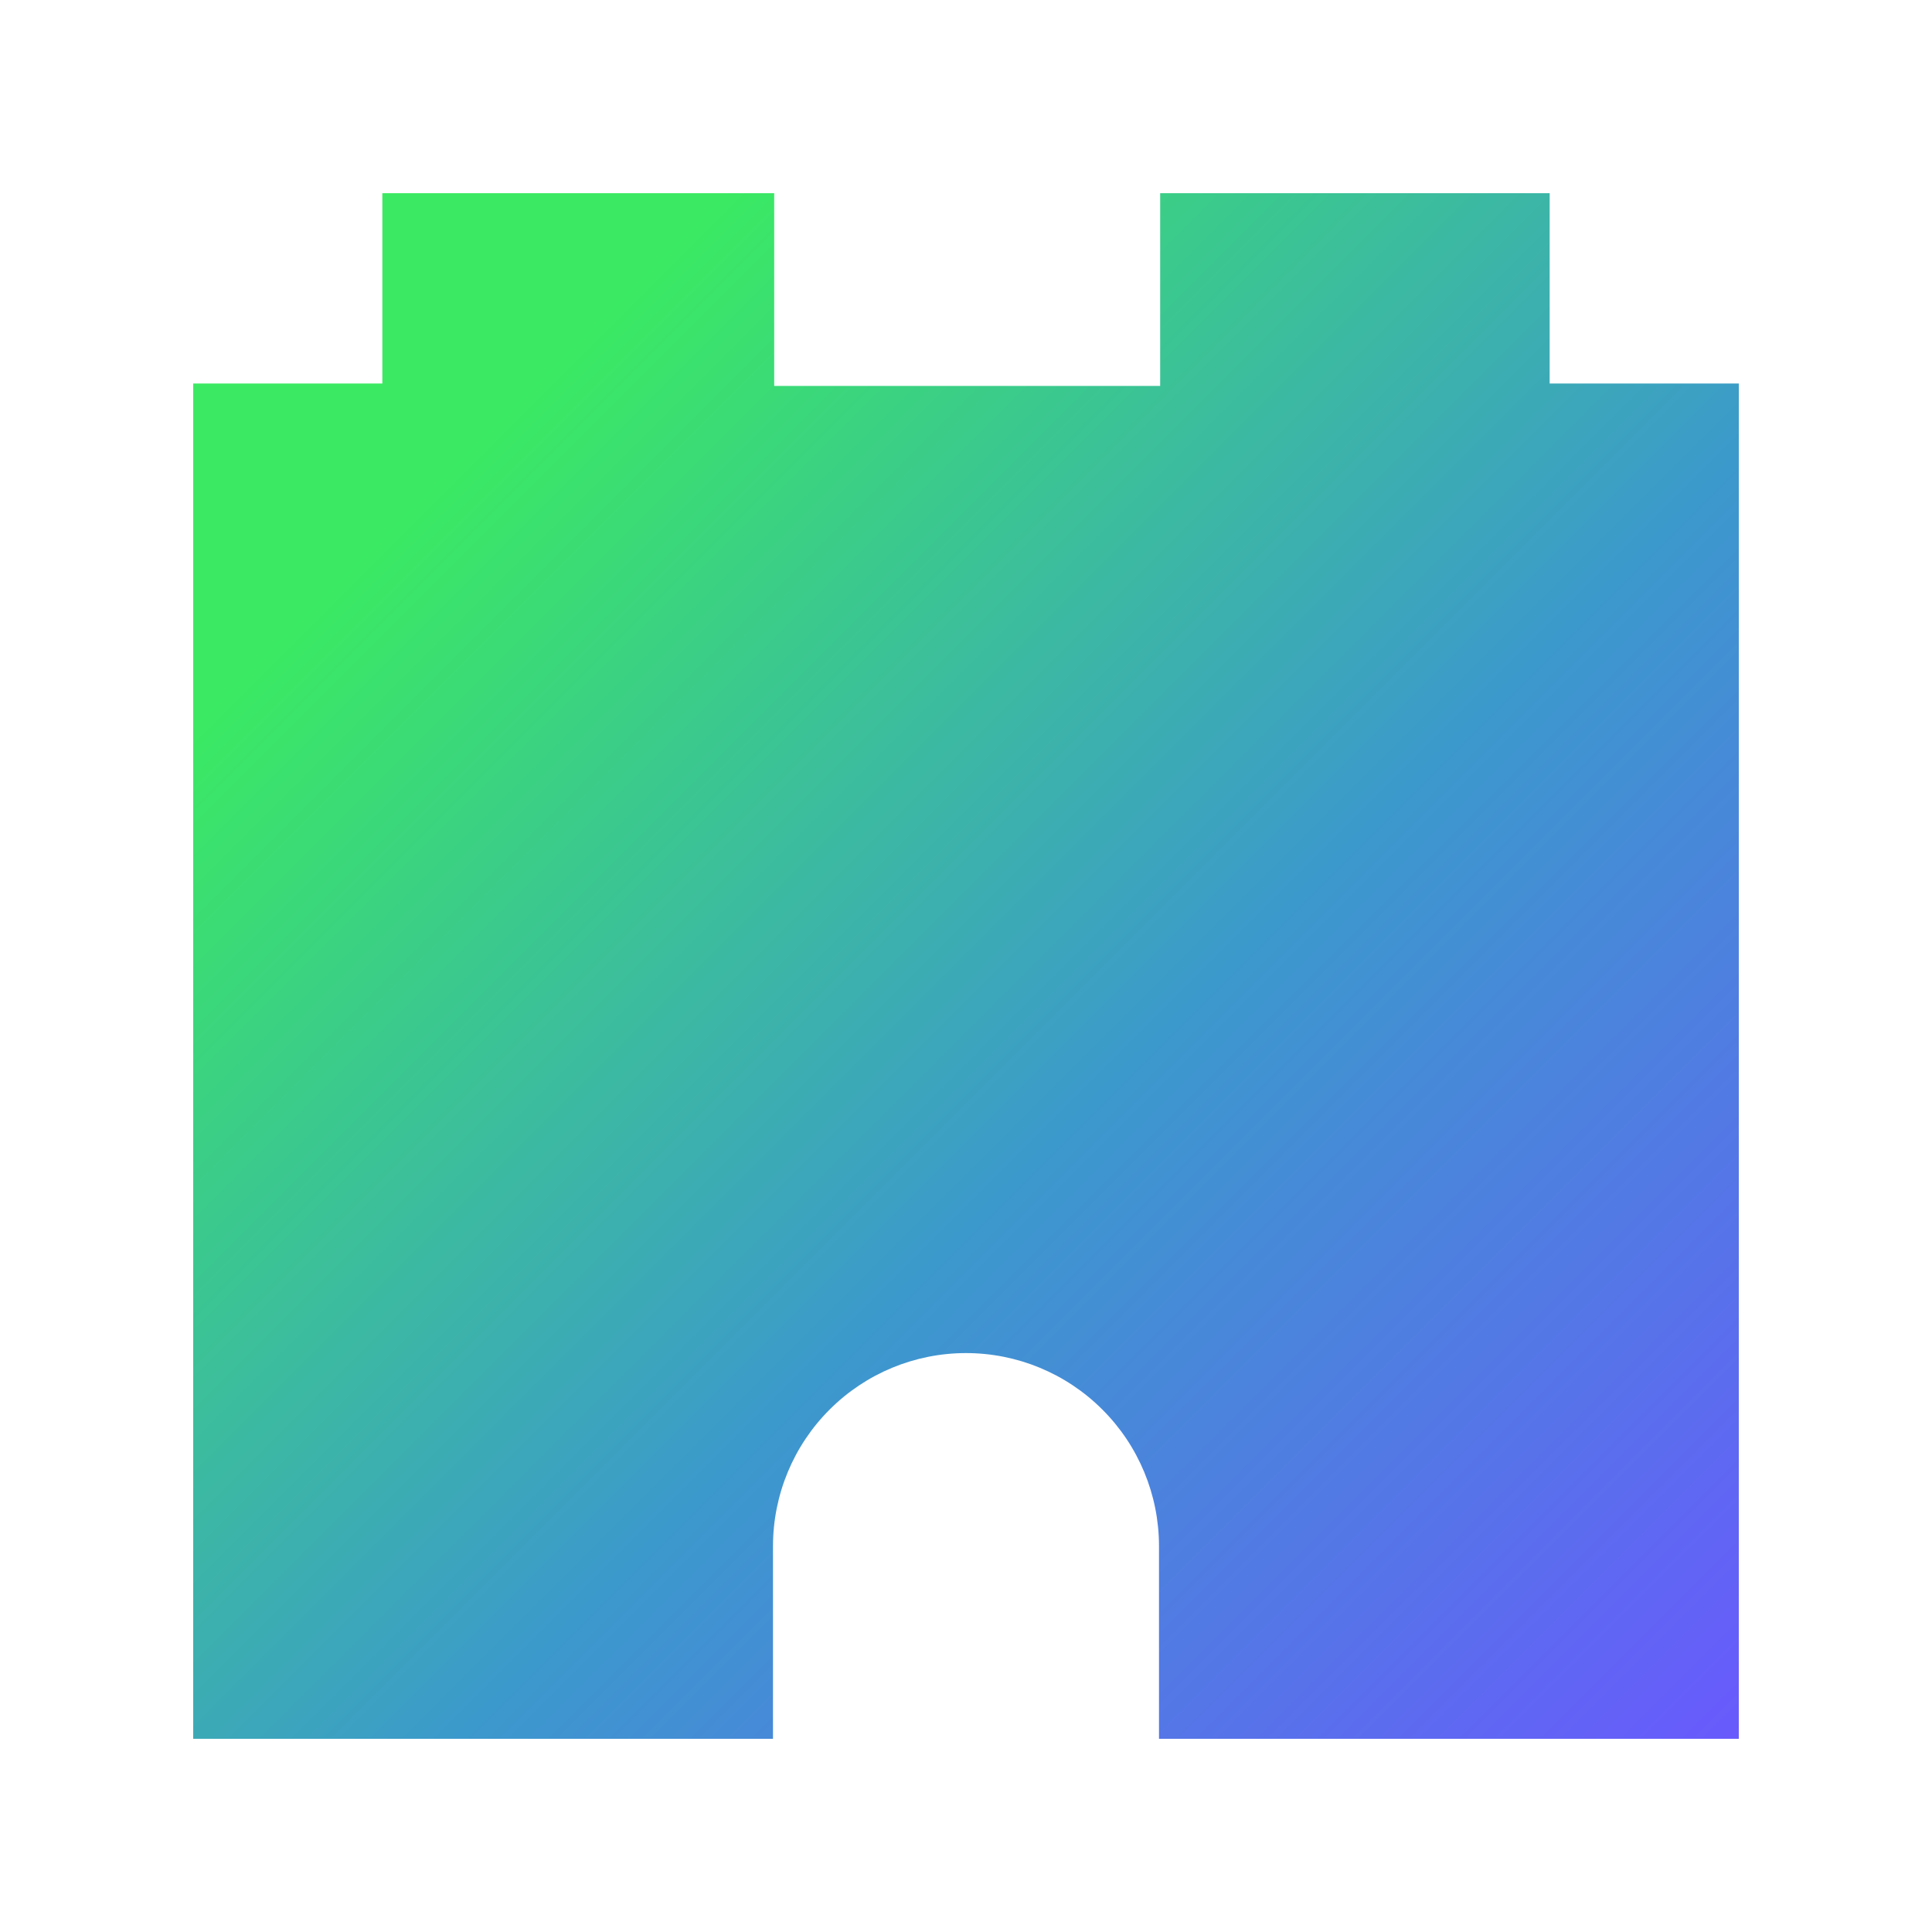
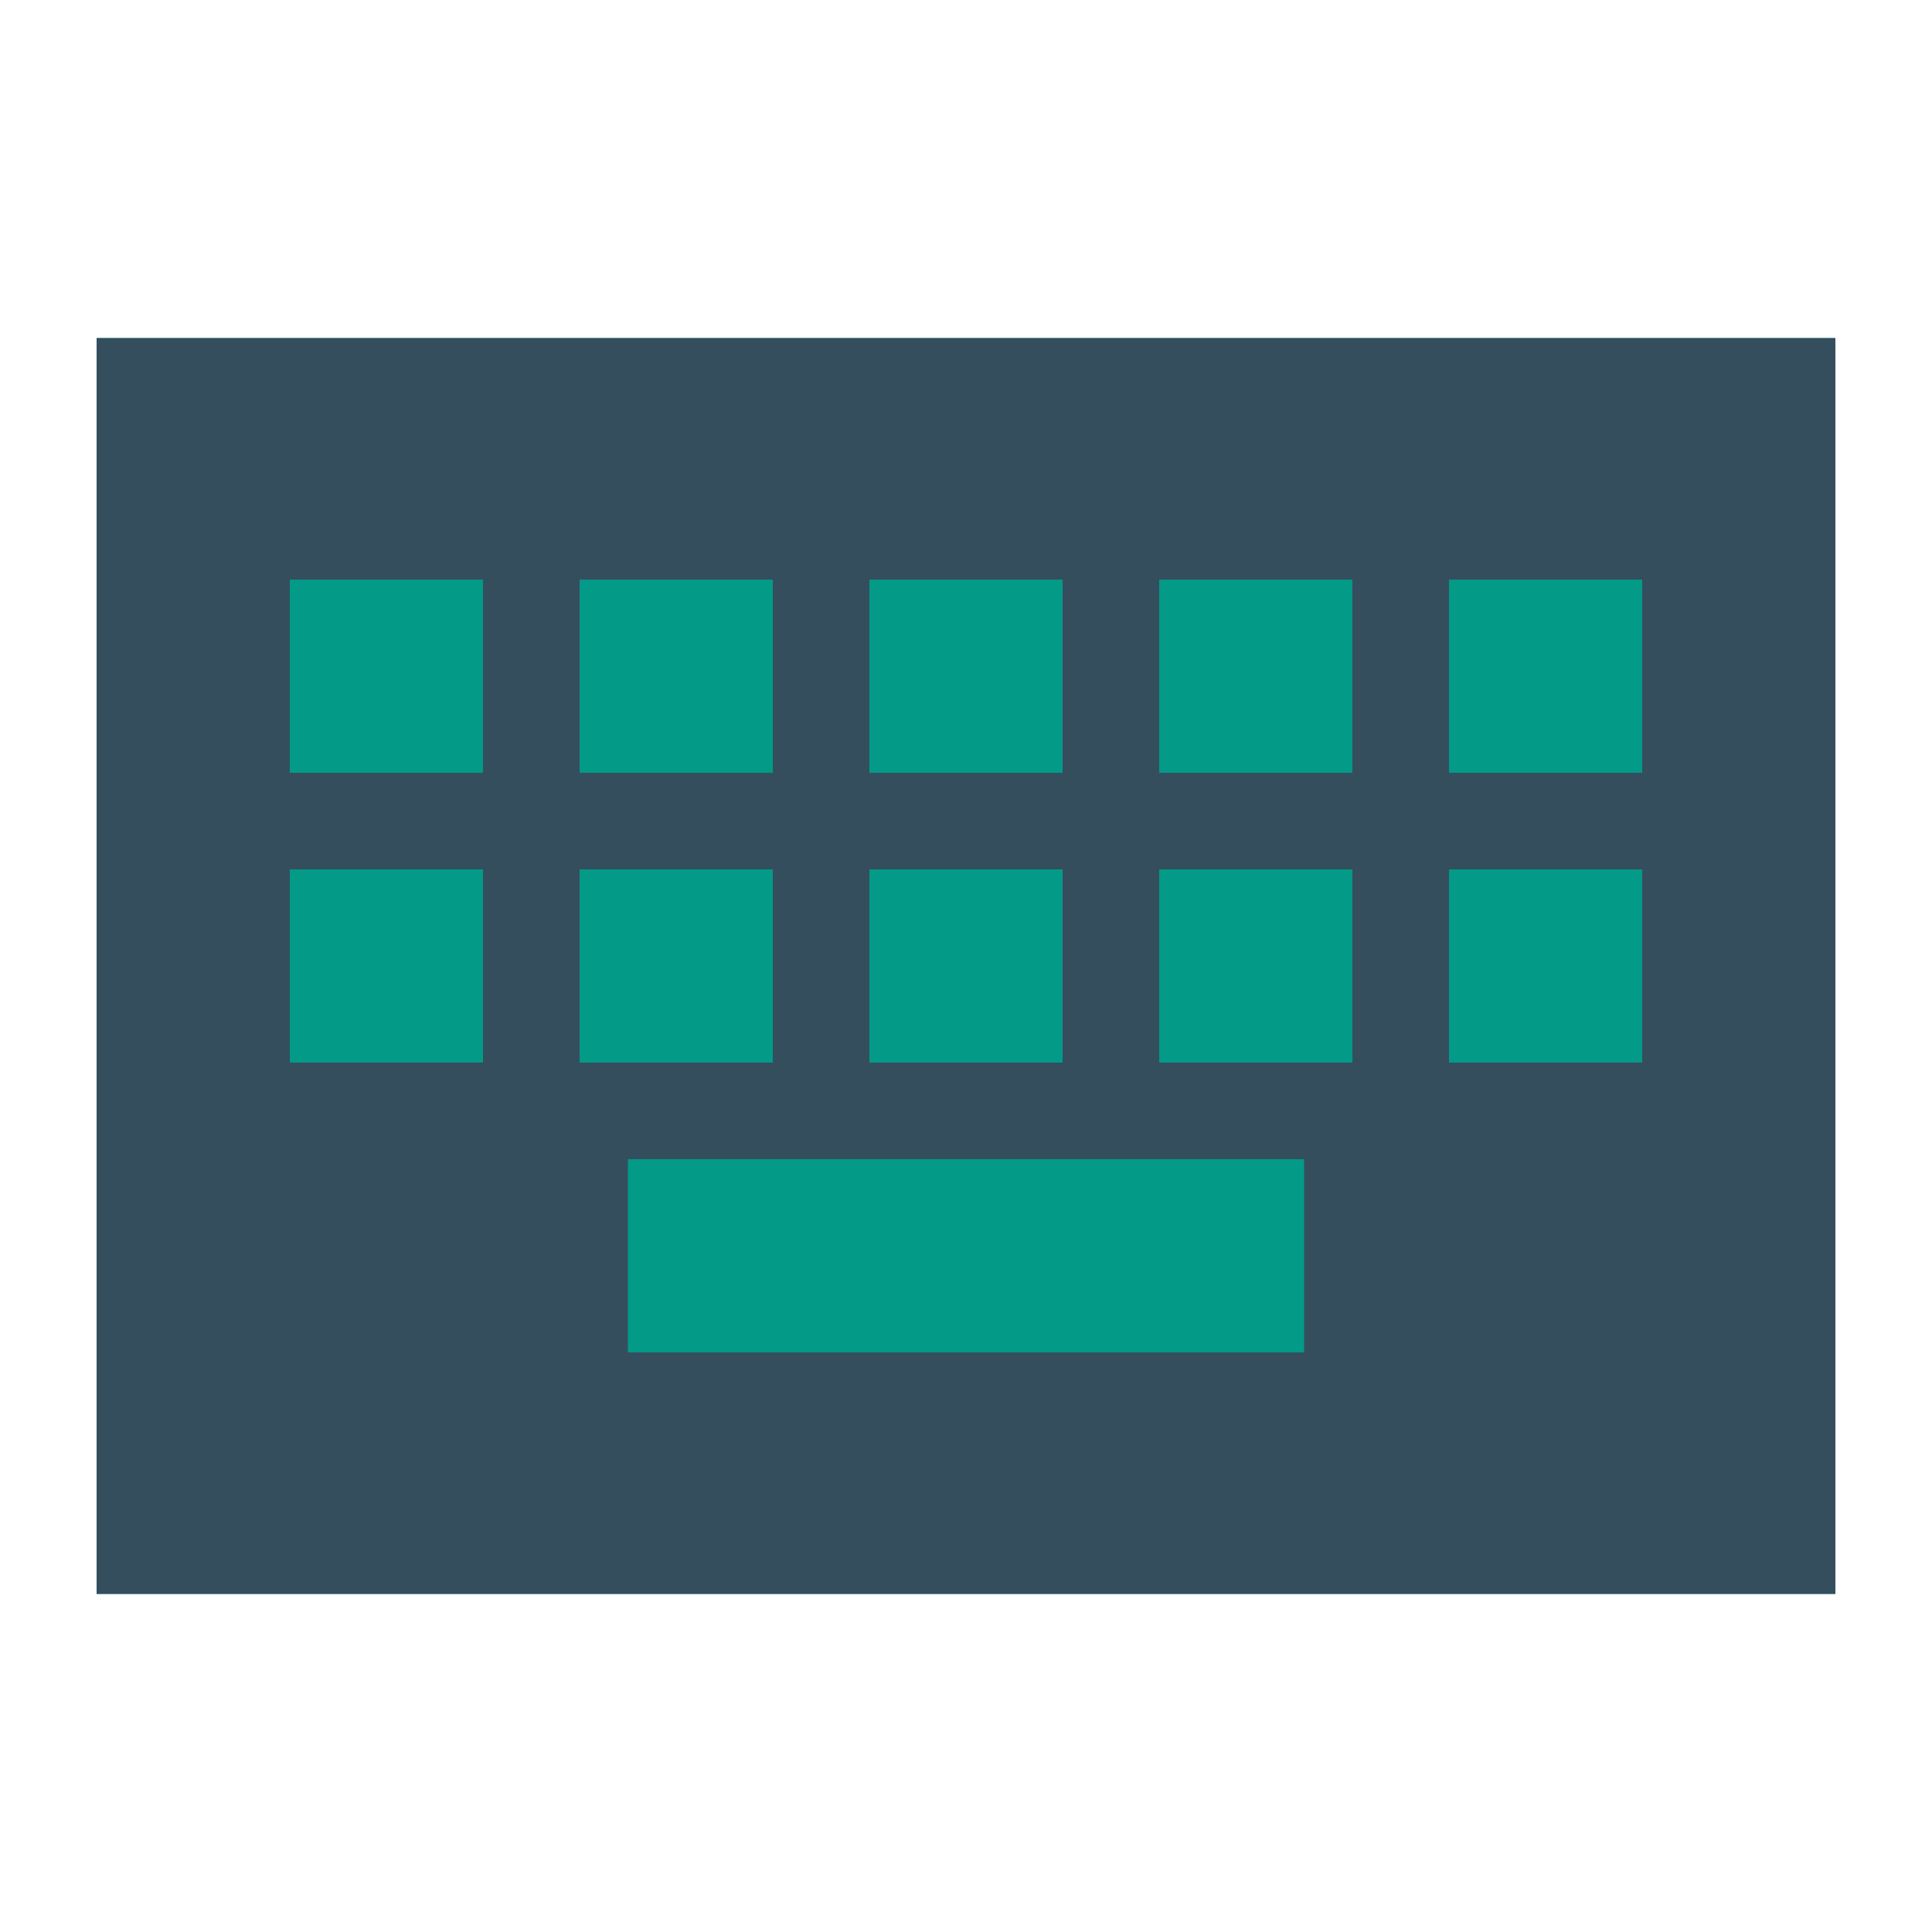
- <svg xmlns="http://www.w3.org/2000/svg" width="40" height="40" viewBox="0 0 40 40" fill="none">
-   <path d="M32.084 7.94V4H24.02V7.99H16.029V4H7.916V7.94H4V36H16.004V32.005C16.006 30.946 16.427 29.931 17.177 29.183C17.926 28.434 18.941 28.014 20 28.014C21.059 28.014 22.074 28.434 22.823 29.183C23.573 29.931 23.994 30.946 23.996 32.005V36H36V7.94H32.084Z" fill="url(#paint0_linear)" />
-   <defs>
-     <linearGradient id="paint0_linear" x1="2.942" y1="4.9" x2="37.777" y2="39.734" gradientUnits="userSpaceOnUse">
-       <stop offset="0.159" stop-color="#3BEA62" />
-       <stop offset="0.54" stop-color="#3C99CC" />
-       <stop offset="0.937" stop-color="#6B57FF" />
-     </linearGradient>
-   </defs>
+ <svg xmlns="http://www.w3.org/2000/svg" width="16px" height="16px" viewBox="0 0 40 40">
+   <rect fill="#039A88" x="2" y="7" width="36" height="26" />
+   <path fill="#344E5D" fill-rule="evenodd" d="M0,0 L36,0 L36,26 L0,26 L0,0 Z M16,5 L20,5 L20,9 L16,9 L16,5 Z M22,5 L26,5 L26,9 L22,9 L22,5 Z M28,5 L32,5 L32,9 L28,9 L28,5 Z M28,11 L32,11 L32,15 L28,15 L28,11 Z M22,11 L26,11 L26,15 L22,15 L22,11 Z M10,11 L14,11 L14,15 L10,15 L10,11 Z M4,11 L8,11 L8,15 L4,15 L4,11 Z M4,5 L8,5 L8,9 L4,9 L4,5 Z M10,5 L14,5 L14,9 L10,9 L10,5 Z M16,11 L20,11 L20,15 L16,15 L16,11 Z M25,21 L11,21 L11,17 L25,17 L25,21 Z" transform="translate(2 7)" />
</svg>
